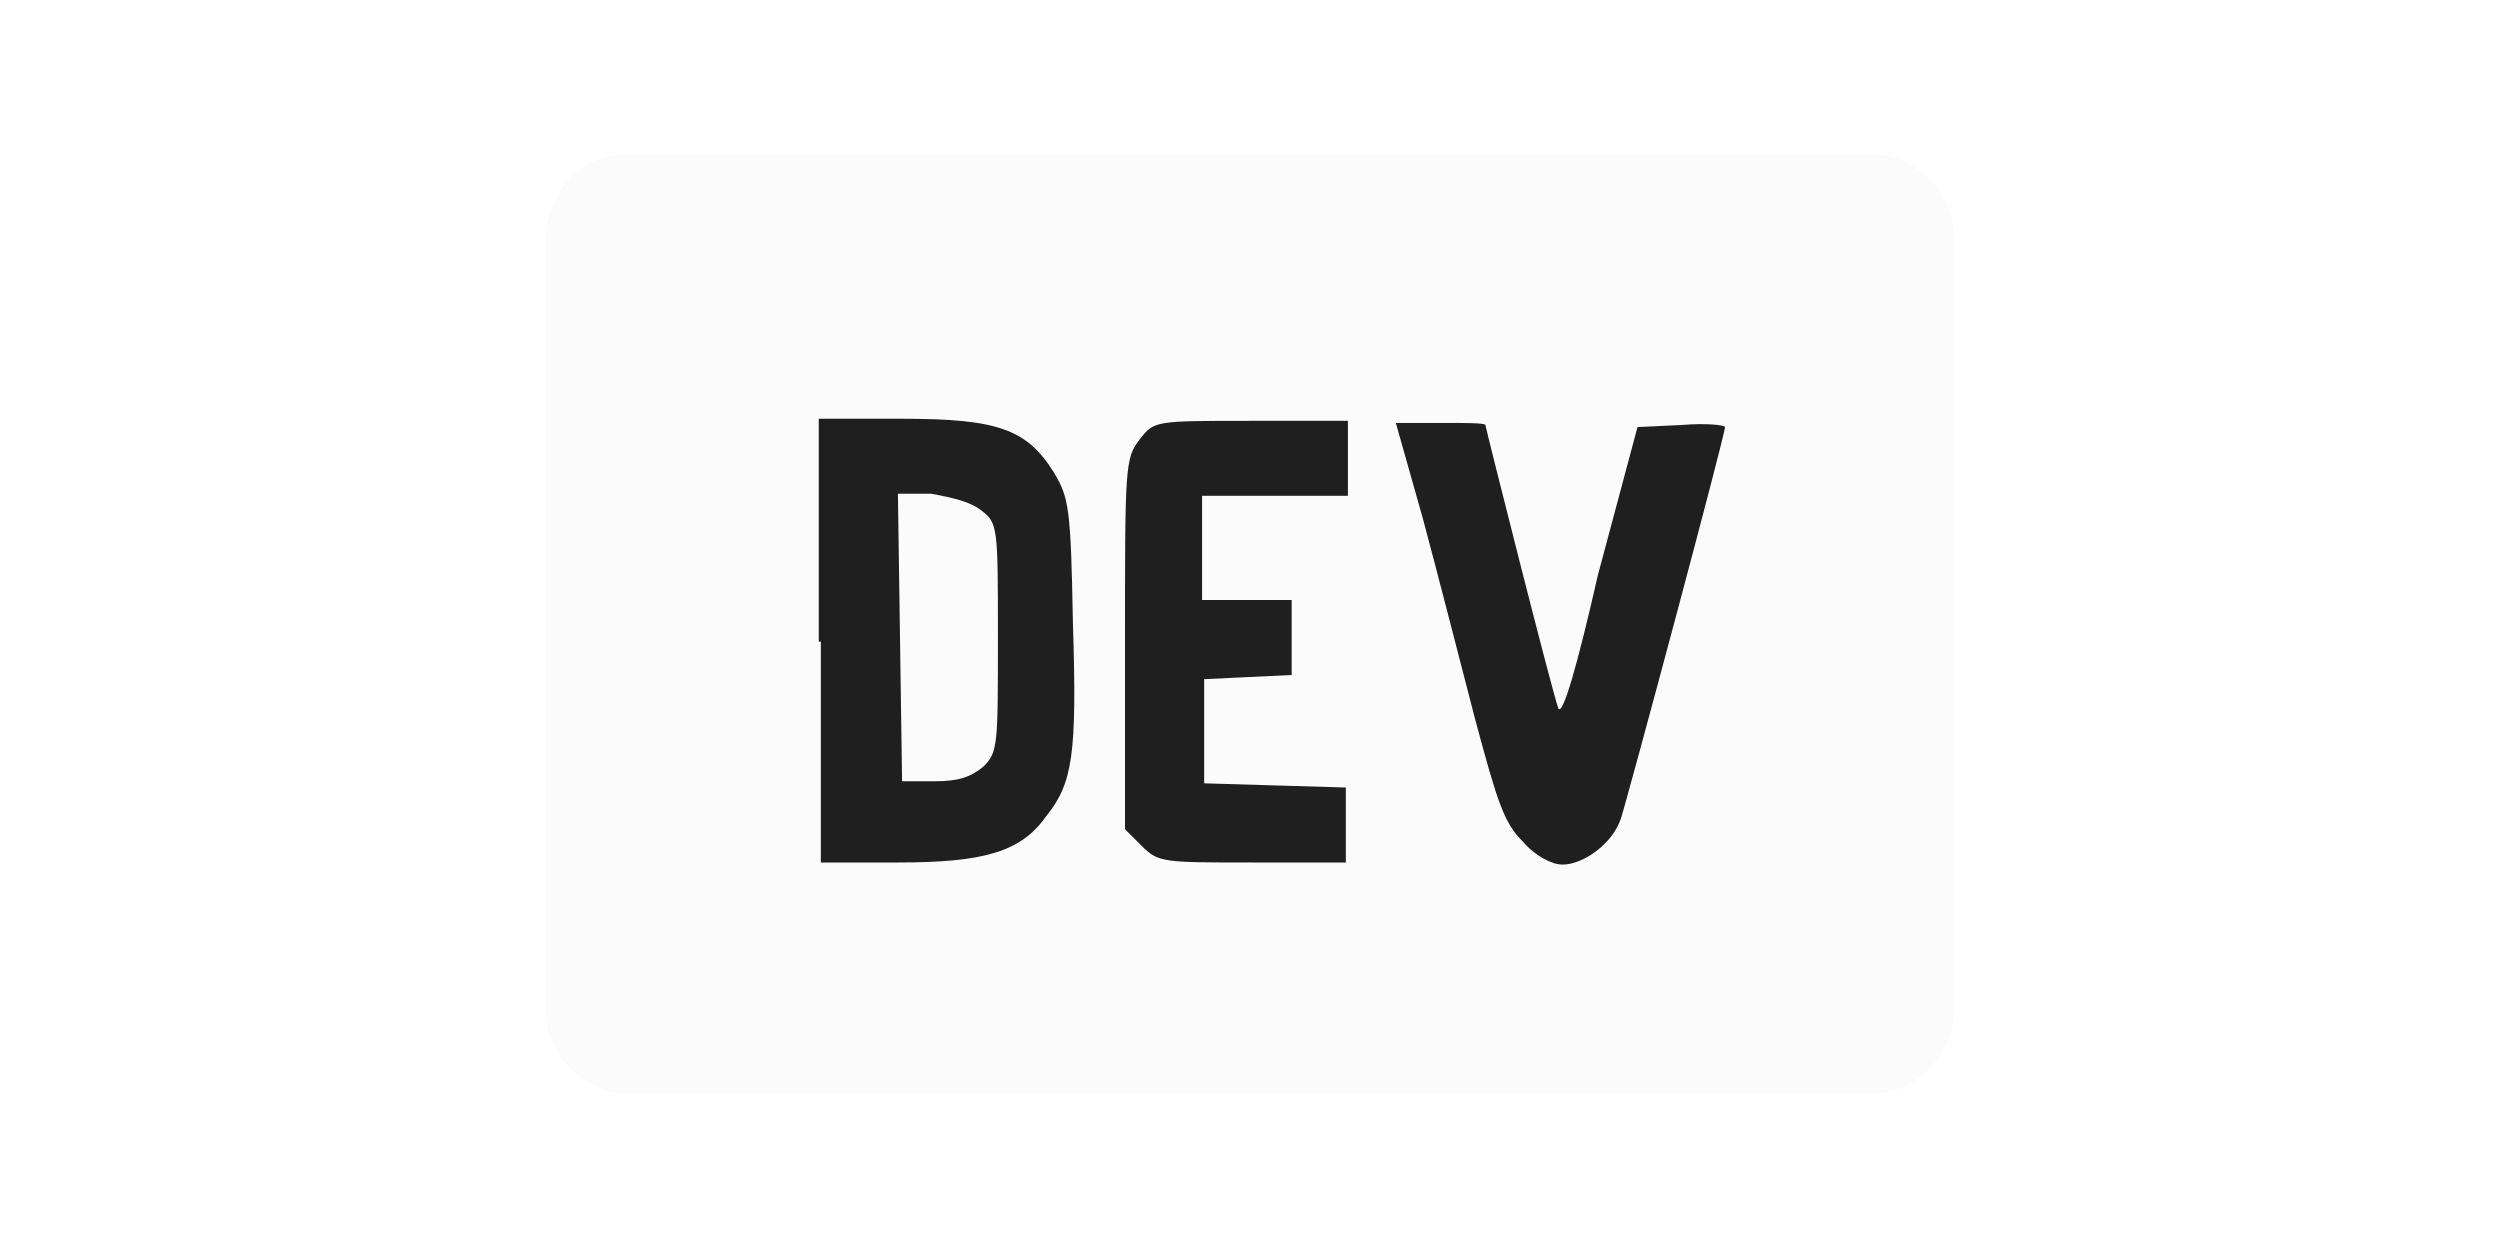
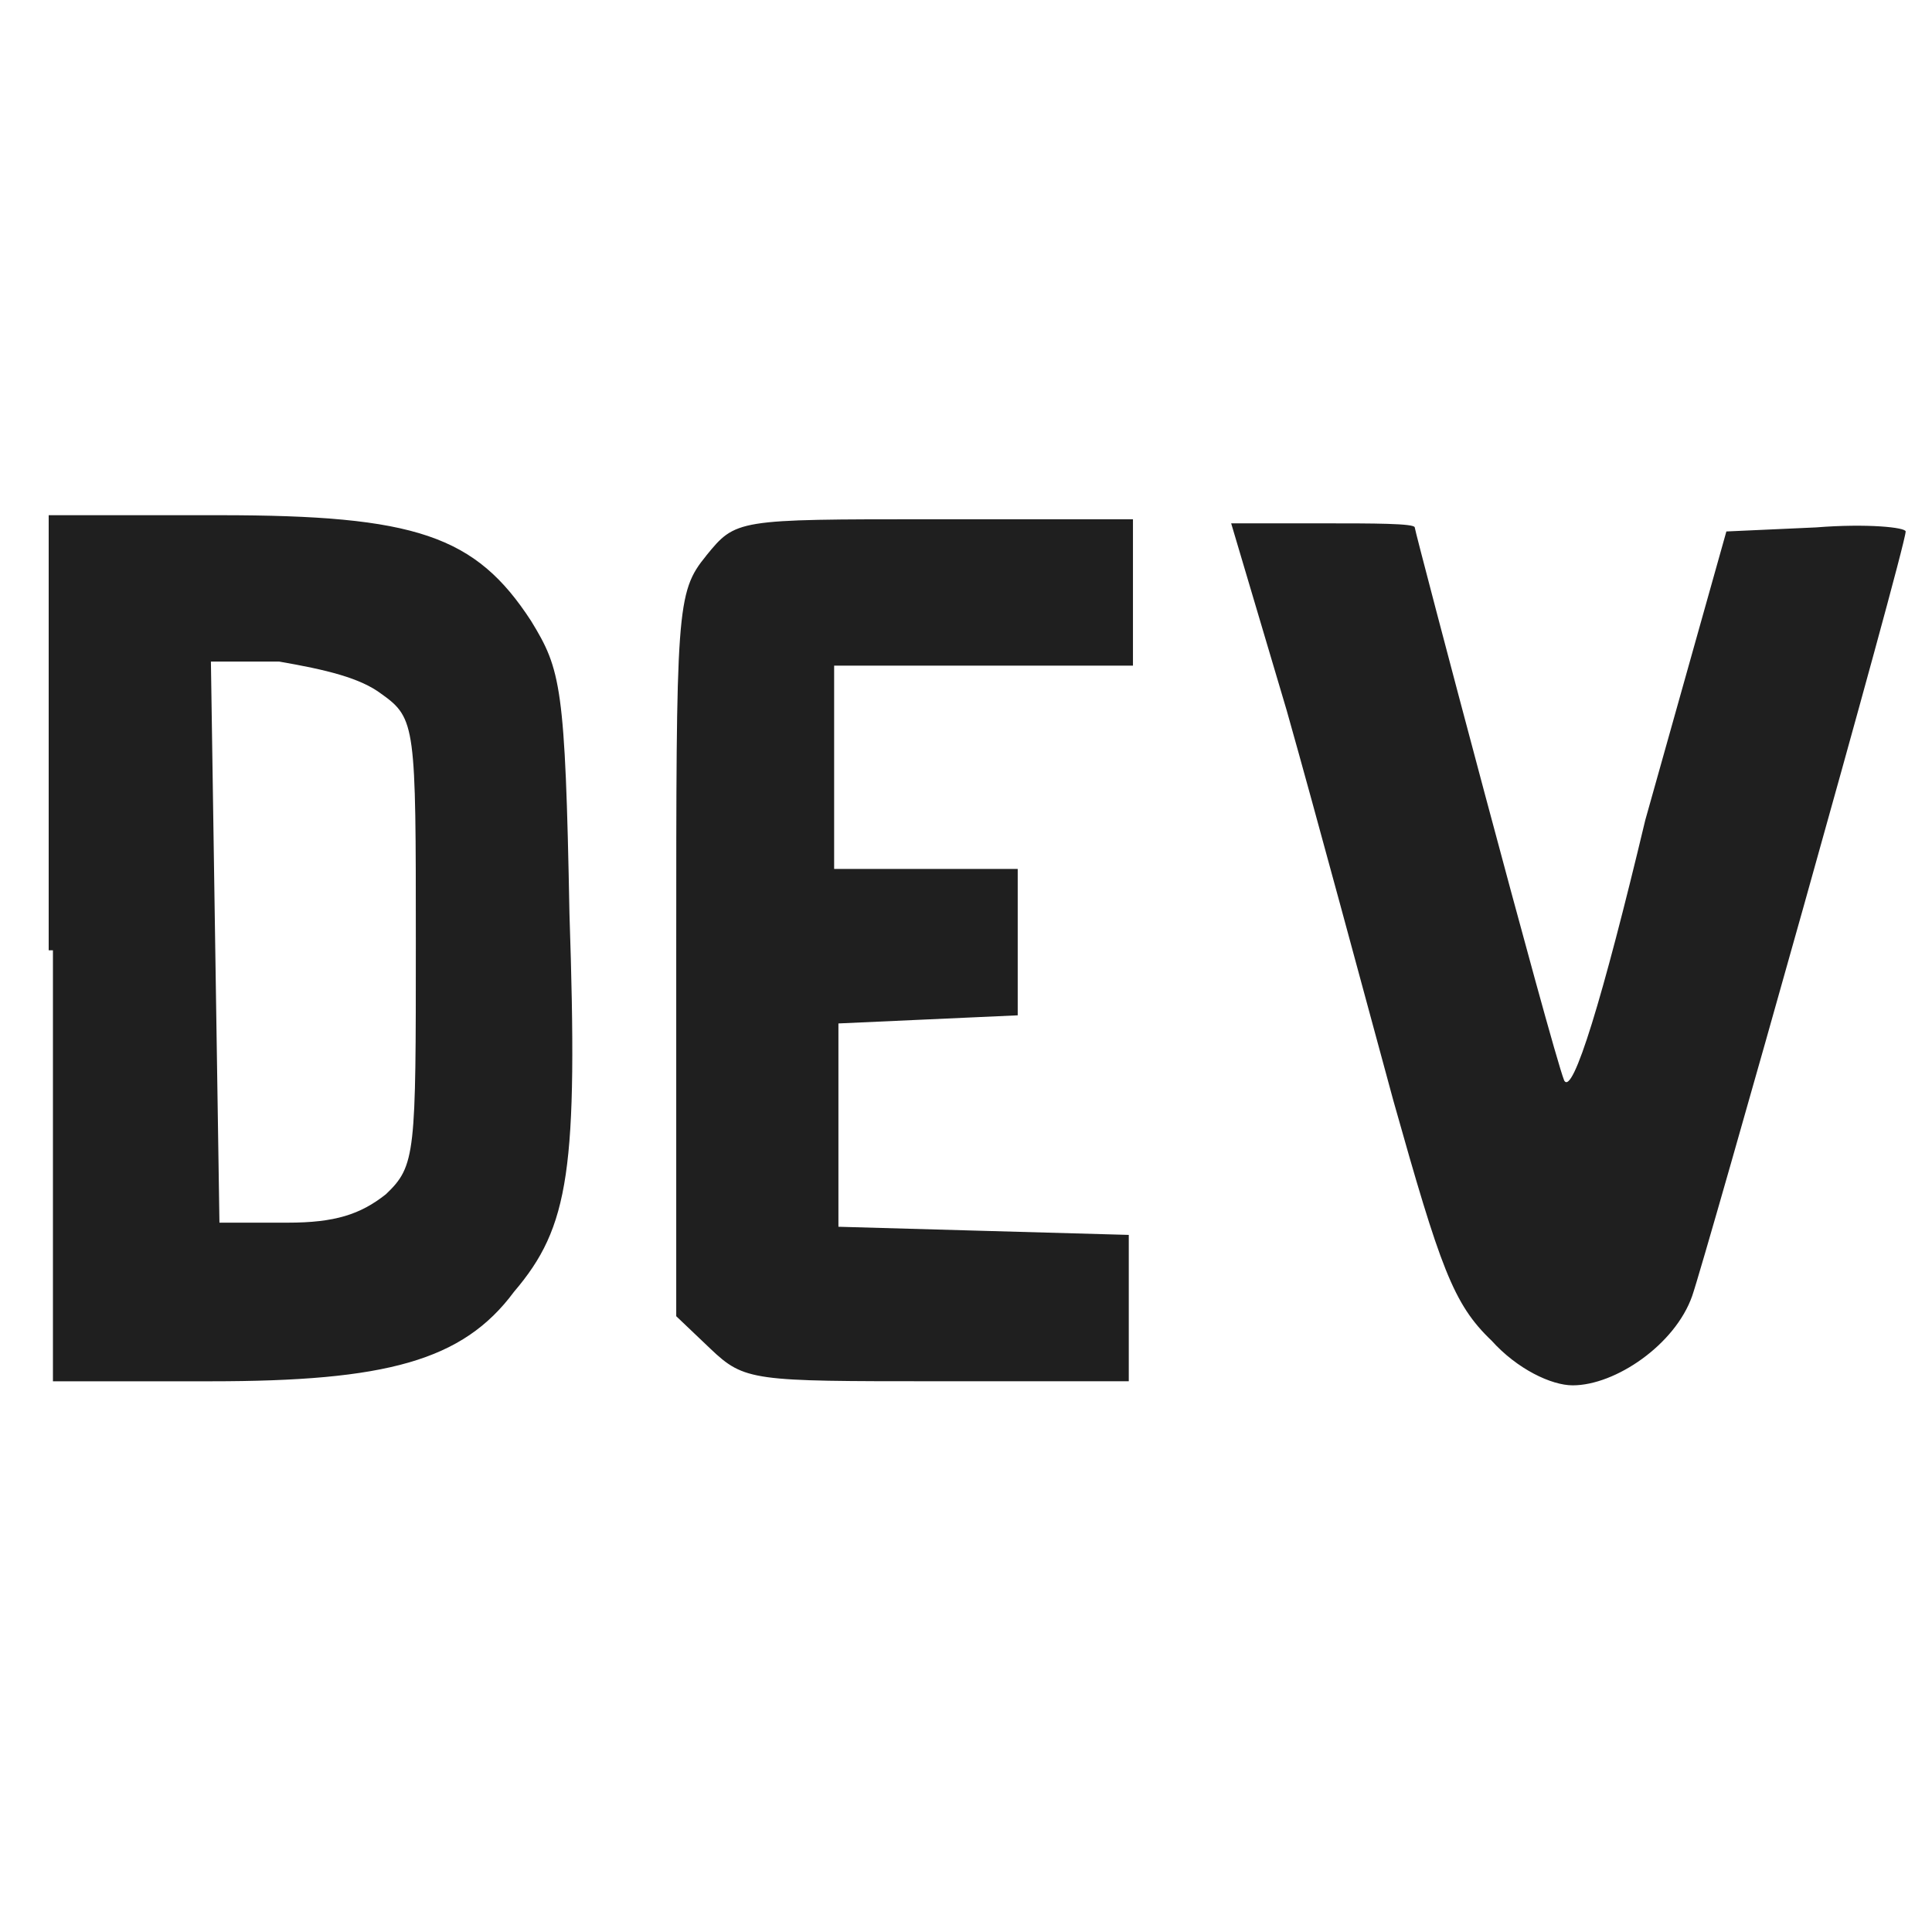
- <svg xmlns="http://www.w3.org/2000/svg" width="120" height="60">
-   <path fill="#fbfbfb" d="M26.2 48.6V11.4c0-.5.1-1 .3-1.5s.5-.9.8-1.3c.4-.4.8-.7 1.3-.9s1-.3 1.5-.3h59.7c.5 0 1 .1 1.5.3s.9.5 1.3.9.7.8.9 1.3.3 1 .3 1.5v37.1c0 .5-.1 1-.3 1.5s-.5.9-.9 1.3-.8.7-1.3.9-1 .3-1.5.3H30.2c-.5 0-1-.1-1.5-.3s-.9-.5-1.3-.9-.7-.8-.9-1.3c-.2-.4-.3-.9-.3-1.4z" />
-   <path fill="#1f1f1f" d="M68.3 24.9c.7 2.6 1.8 6.9 2.5 9.6 1.1 4.1 1.4 5 2.3 5.9.6.7 1.4 1.1 1.9 1.1 1 0 2.4-1 2.8-2.2.3-.9 5-18.4 5-18.8 0-.1-.9-.2-2.1-.1l-2.1.1-1.9 7.1c-1 4.4-1.7 6.8-1.9 6.4-.3-.8-3.5-13.5-3.5-13.6s-1-.1-2.1-.1H67zm-13.6-3.8c-.7.9-.7 1.3-.7 9.8v8.9l.8.8c.8.8 1 .8 5.3.8h4.5v-3.6l-3.4-.1-3.4-.1v-5l2.1-.1 2.1-.1v-3.6h-4.3v-5h7v-3.6H60c-4.6 0-4.6 0-5.3.9zm-7.6 3.4c.8.6.8.8.8 6.1 0 5.2 0 5.5-.7 6.2-.6.5-1.2.7-2.3.7h-1.6l-.1-6.9-.1-6.9h1.6c1.1.2 1.9.4 2.4.8zm-7.7 6.3v10.6h3.7c4.1 0 5.9-.5 7.1-2.2 1.3-1.6 1.5-3 1.3-9.3-.1-5.6-.2-6-.9-7.2-1.3-2.1-2.7-2.6-7.3-2.6h-4v10.7z" />
+ <svg xmlns="http://www.w3.org/2000/svg" width="60" height="60" version="1.1" id="svg2">
+   <defs id="defs2" />
+   <path fill="#1f1f1f" d="m 39.959,22.061 c 0.928,3.283 2.386,8.713 3.314,12.123 1.458,5.177 1.856,6.314 3.049,7.45 0.795,0.884 1.856,1.389 2.519,1.389 1.326,0 3.182,-1.263 3.712,-2.778 0.398,-1.136 6.629,-23.235 6.629,-23.74 0,-0.126 -1.193,-0.253 -2.784,-0.126 l -2.784,0.126 -2.519,8.966 c -1.326,5.556 -2.254,8.587 -2.519,8.082 -0.398,-1.01 -4.64,-17.047 -4.64,-17.174 0,-0.126 -1.326,-0.126 -2.784,-0.126 H 38.235 Z m -18.03,-4.799 c -0.928,1.136 -0.928,1.642 -0.928,12.375 v 11.239 l 1.061,1.01 c 1.061,1.01 1.326,1.01 7.027,1.01 h 5.966 V 38.351 L 30.546,38.225 26.038,38.098 v -6.314 l 2.784,-0.126 2.784,-0.126 v -4.546 h -5.701 v -6.314 h 9.28 v -4.546 h -6.231 c -6.098,0 -6.098,0 -7.027,1.136 z m -10.076,4.293 c 1.061,0.758 1.061,1.01 1.061,7.703 0,6.566 0,6.945 -0.928,7.829 -0.795,0.631 -1.591,0.884 -3.049,0.884 H 6.815 L 6.682,29.259 6.55,20.546 h 2.121 c 1.458,0.253 2.519,0.505 3.182,1.01 z M 1.644,29.512 v 13.385 h 4.905 c 5.436,0 7.822,-0.631 9.413,-2.778 1.723,-2.02 1.989,-3.788 1.723,-11.744 C 17.554,21.304 17.421,20.799 16.493,19.283 14.769,16.631 12.913,16 6.815,16 H 1.512 v 13.512 z" id="path2" style="stroke-width:1" />
</svg>
